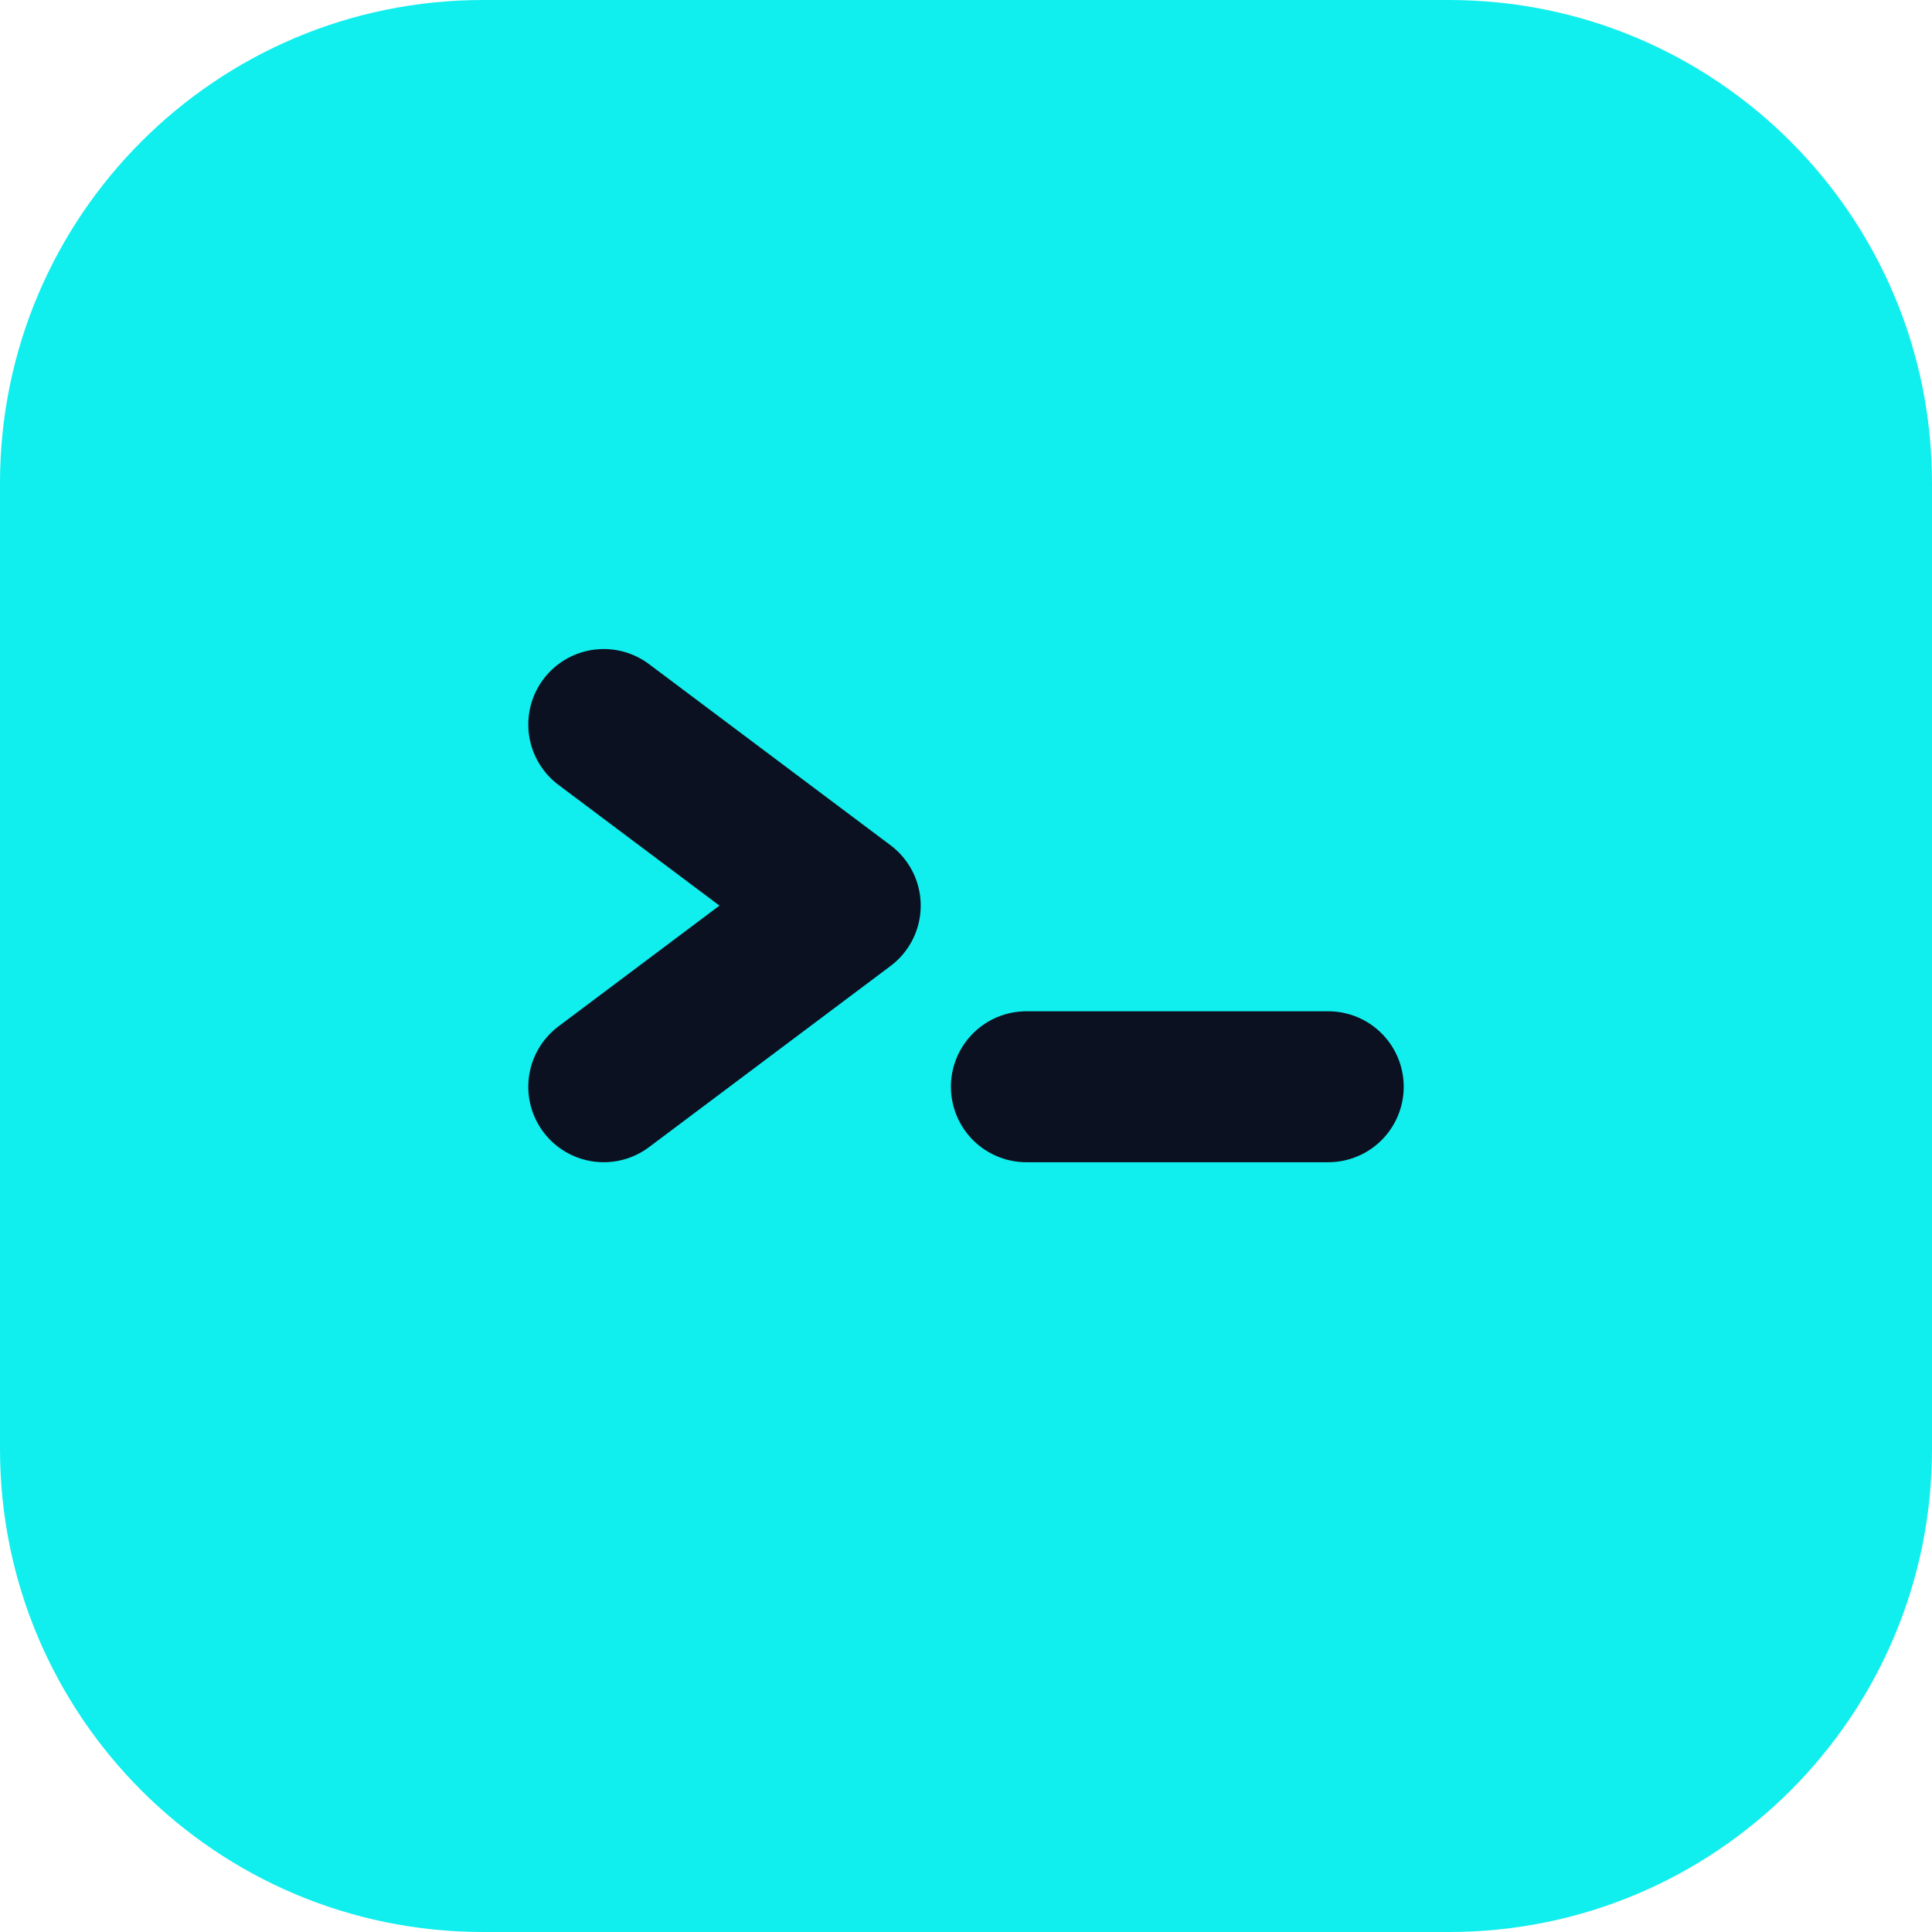
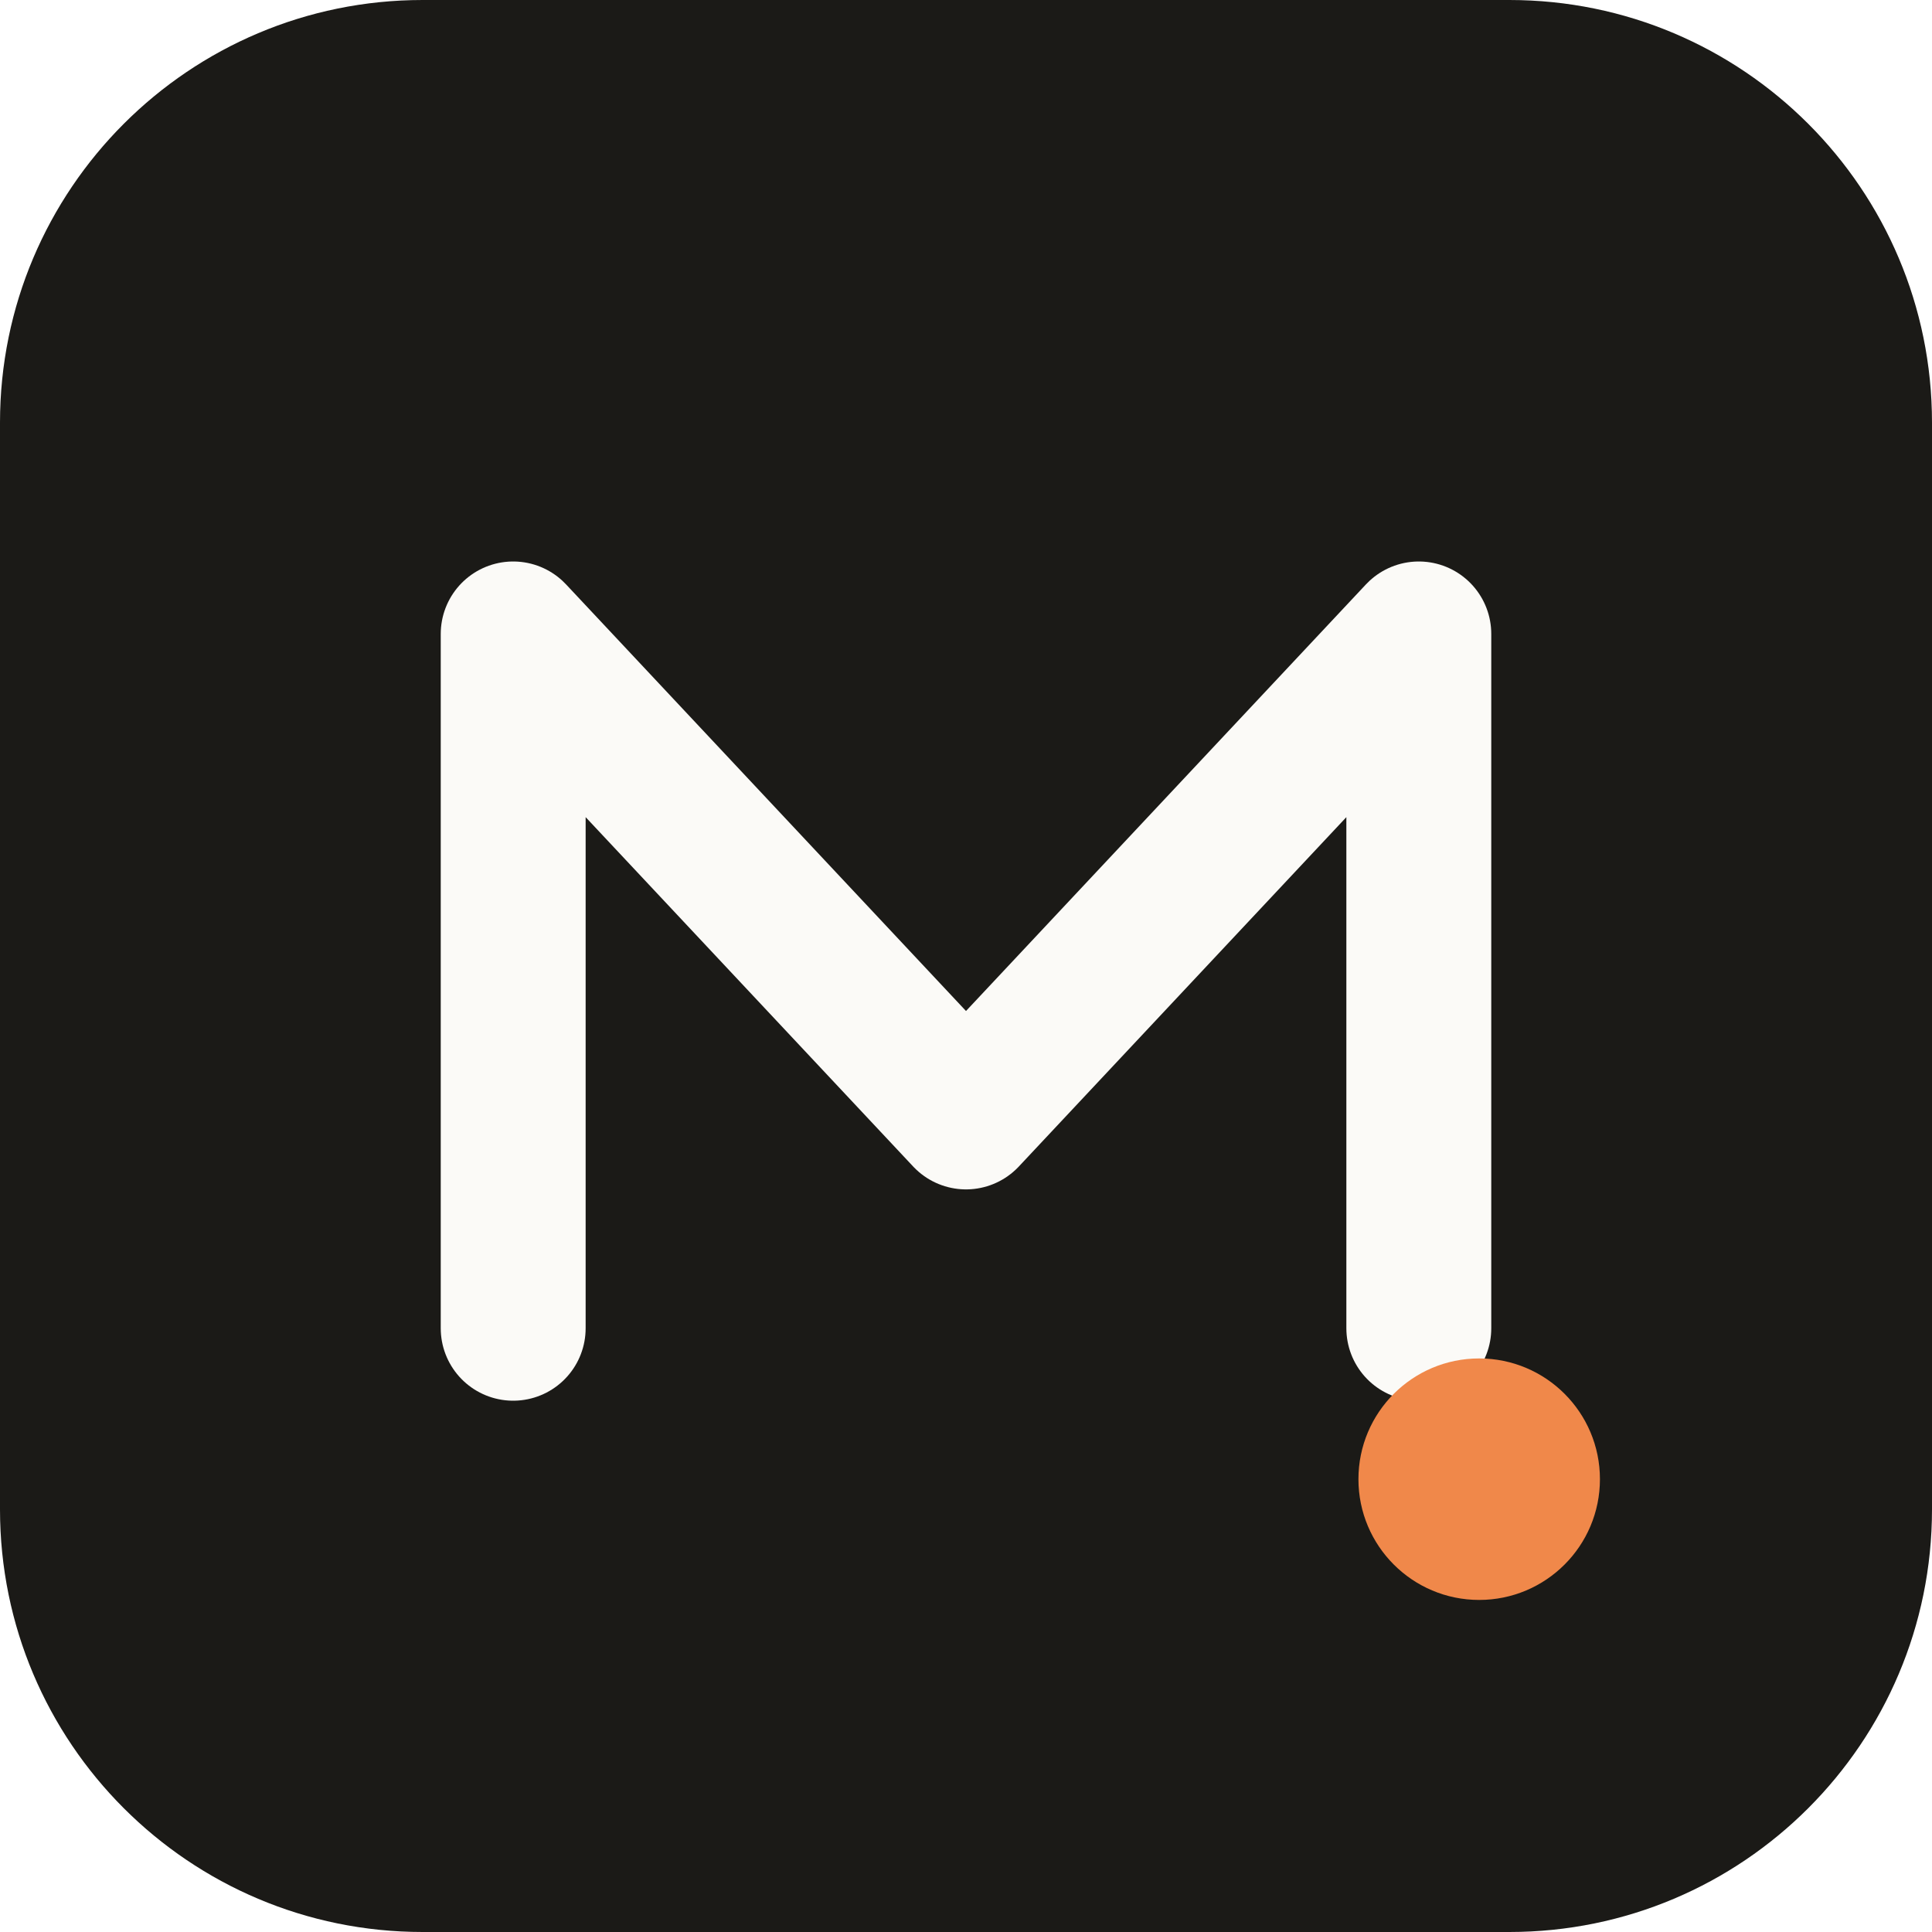
- <svg xmlns="http://www.w3.org/2000/svg" width="32" height="32" viewBox="0 0 32 32" fill="none">
-   <rect width="32" height="32" rx="8" fill="#11eeee" />
-   <path d="M10 12L14 15L10 18" stroke="#0B1120" stroke-width="2.5" stroke-linecap="round" stroke-linejoin="round" />
-   <path d="M17 18H22" stroke="#0B1120" stroke-width="2.5" stroke-linecap="round" />
+ <svg xmlns="http://www.w3.org/2000/svg" width="32" height="32" viewBox="0 0 32 32">
+   <rect width="32" height="32" rx="7" fill="#1b1a17" />
+   <path d="M8.5 22V10.5l7.5 8 7.5-8V22" fill="none" stroke="#fbfaf7" stroke-width="2.4" stroke-linecap="round" stroke-linejoin="round" />
+   <circle cx="24.5" cy="24.5" r="2" fill="#f0884a" />
</svg>
